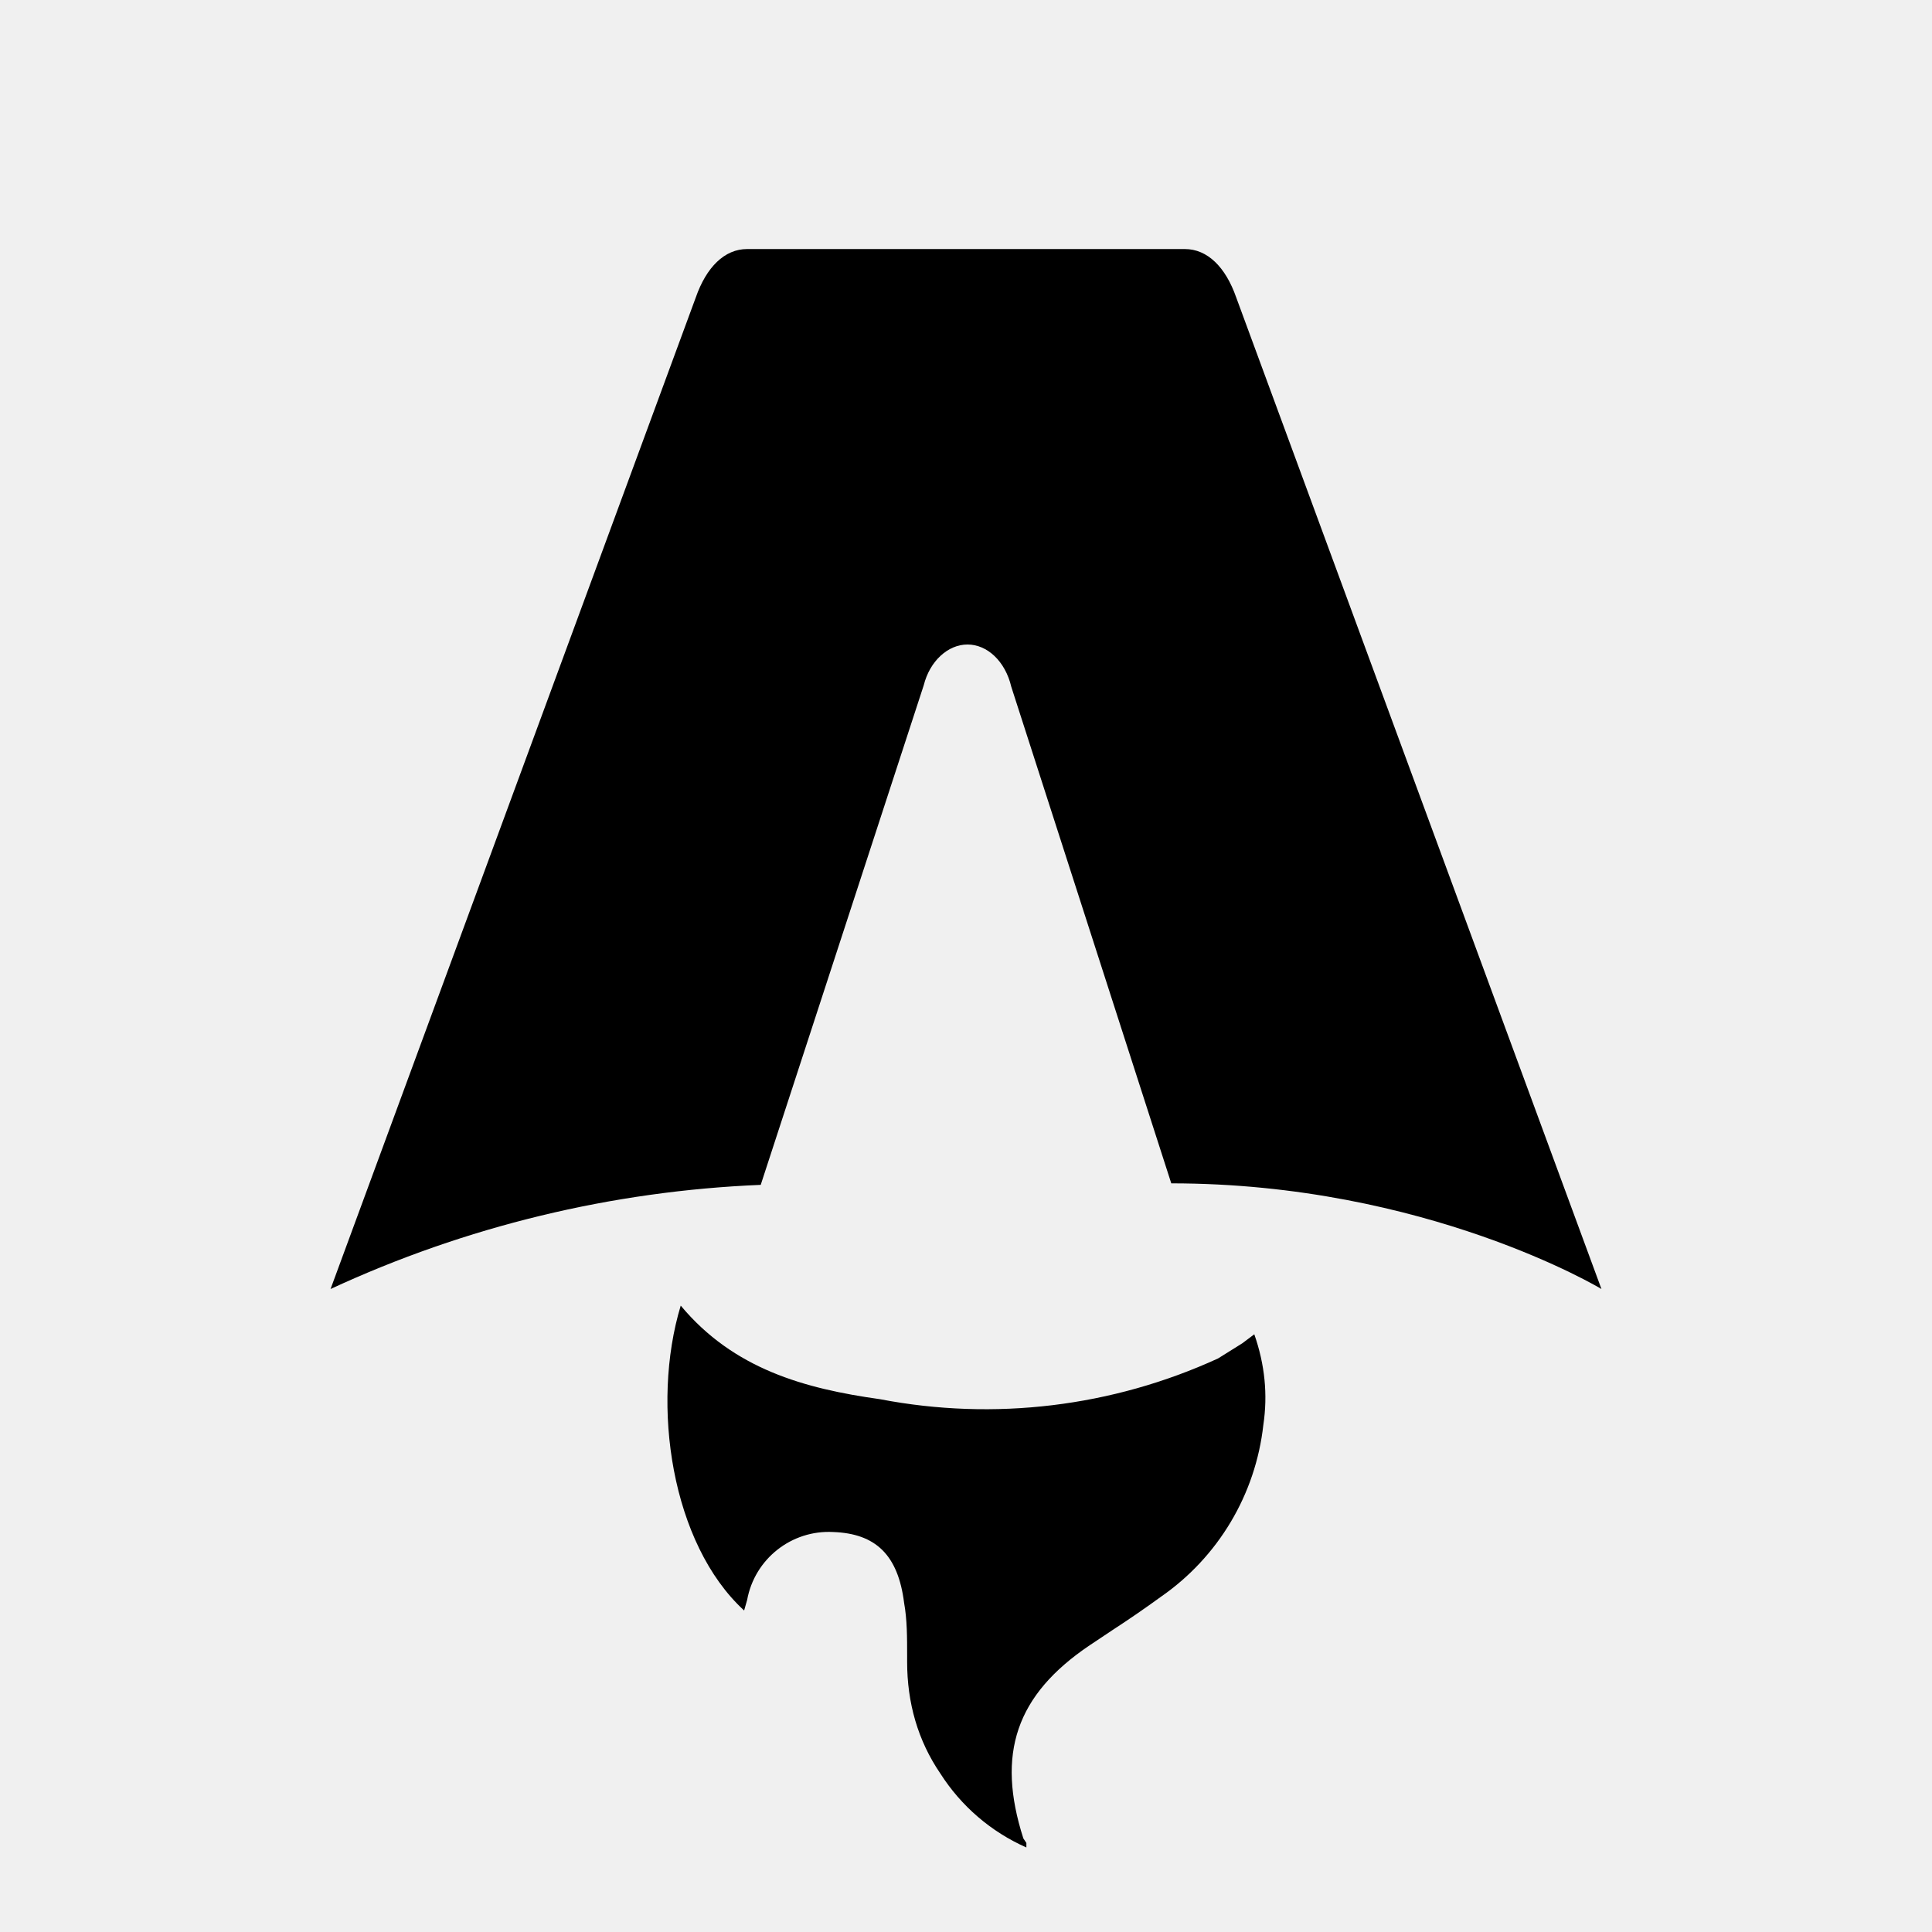
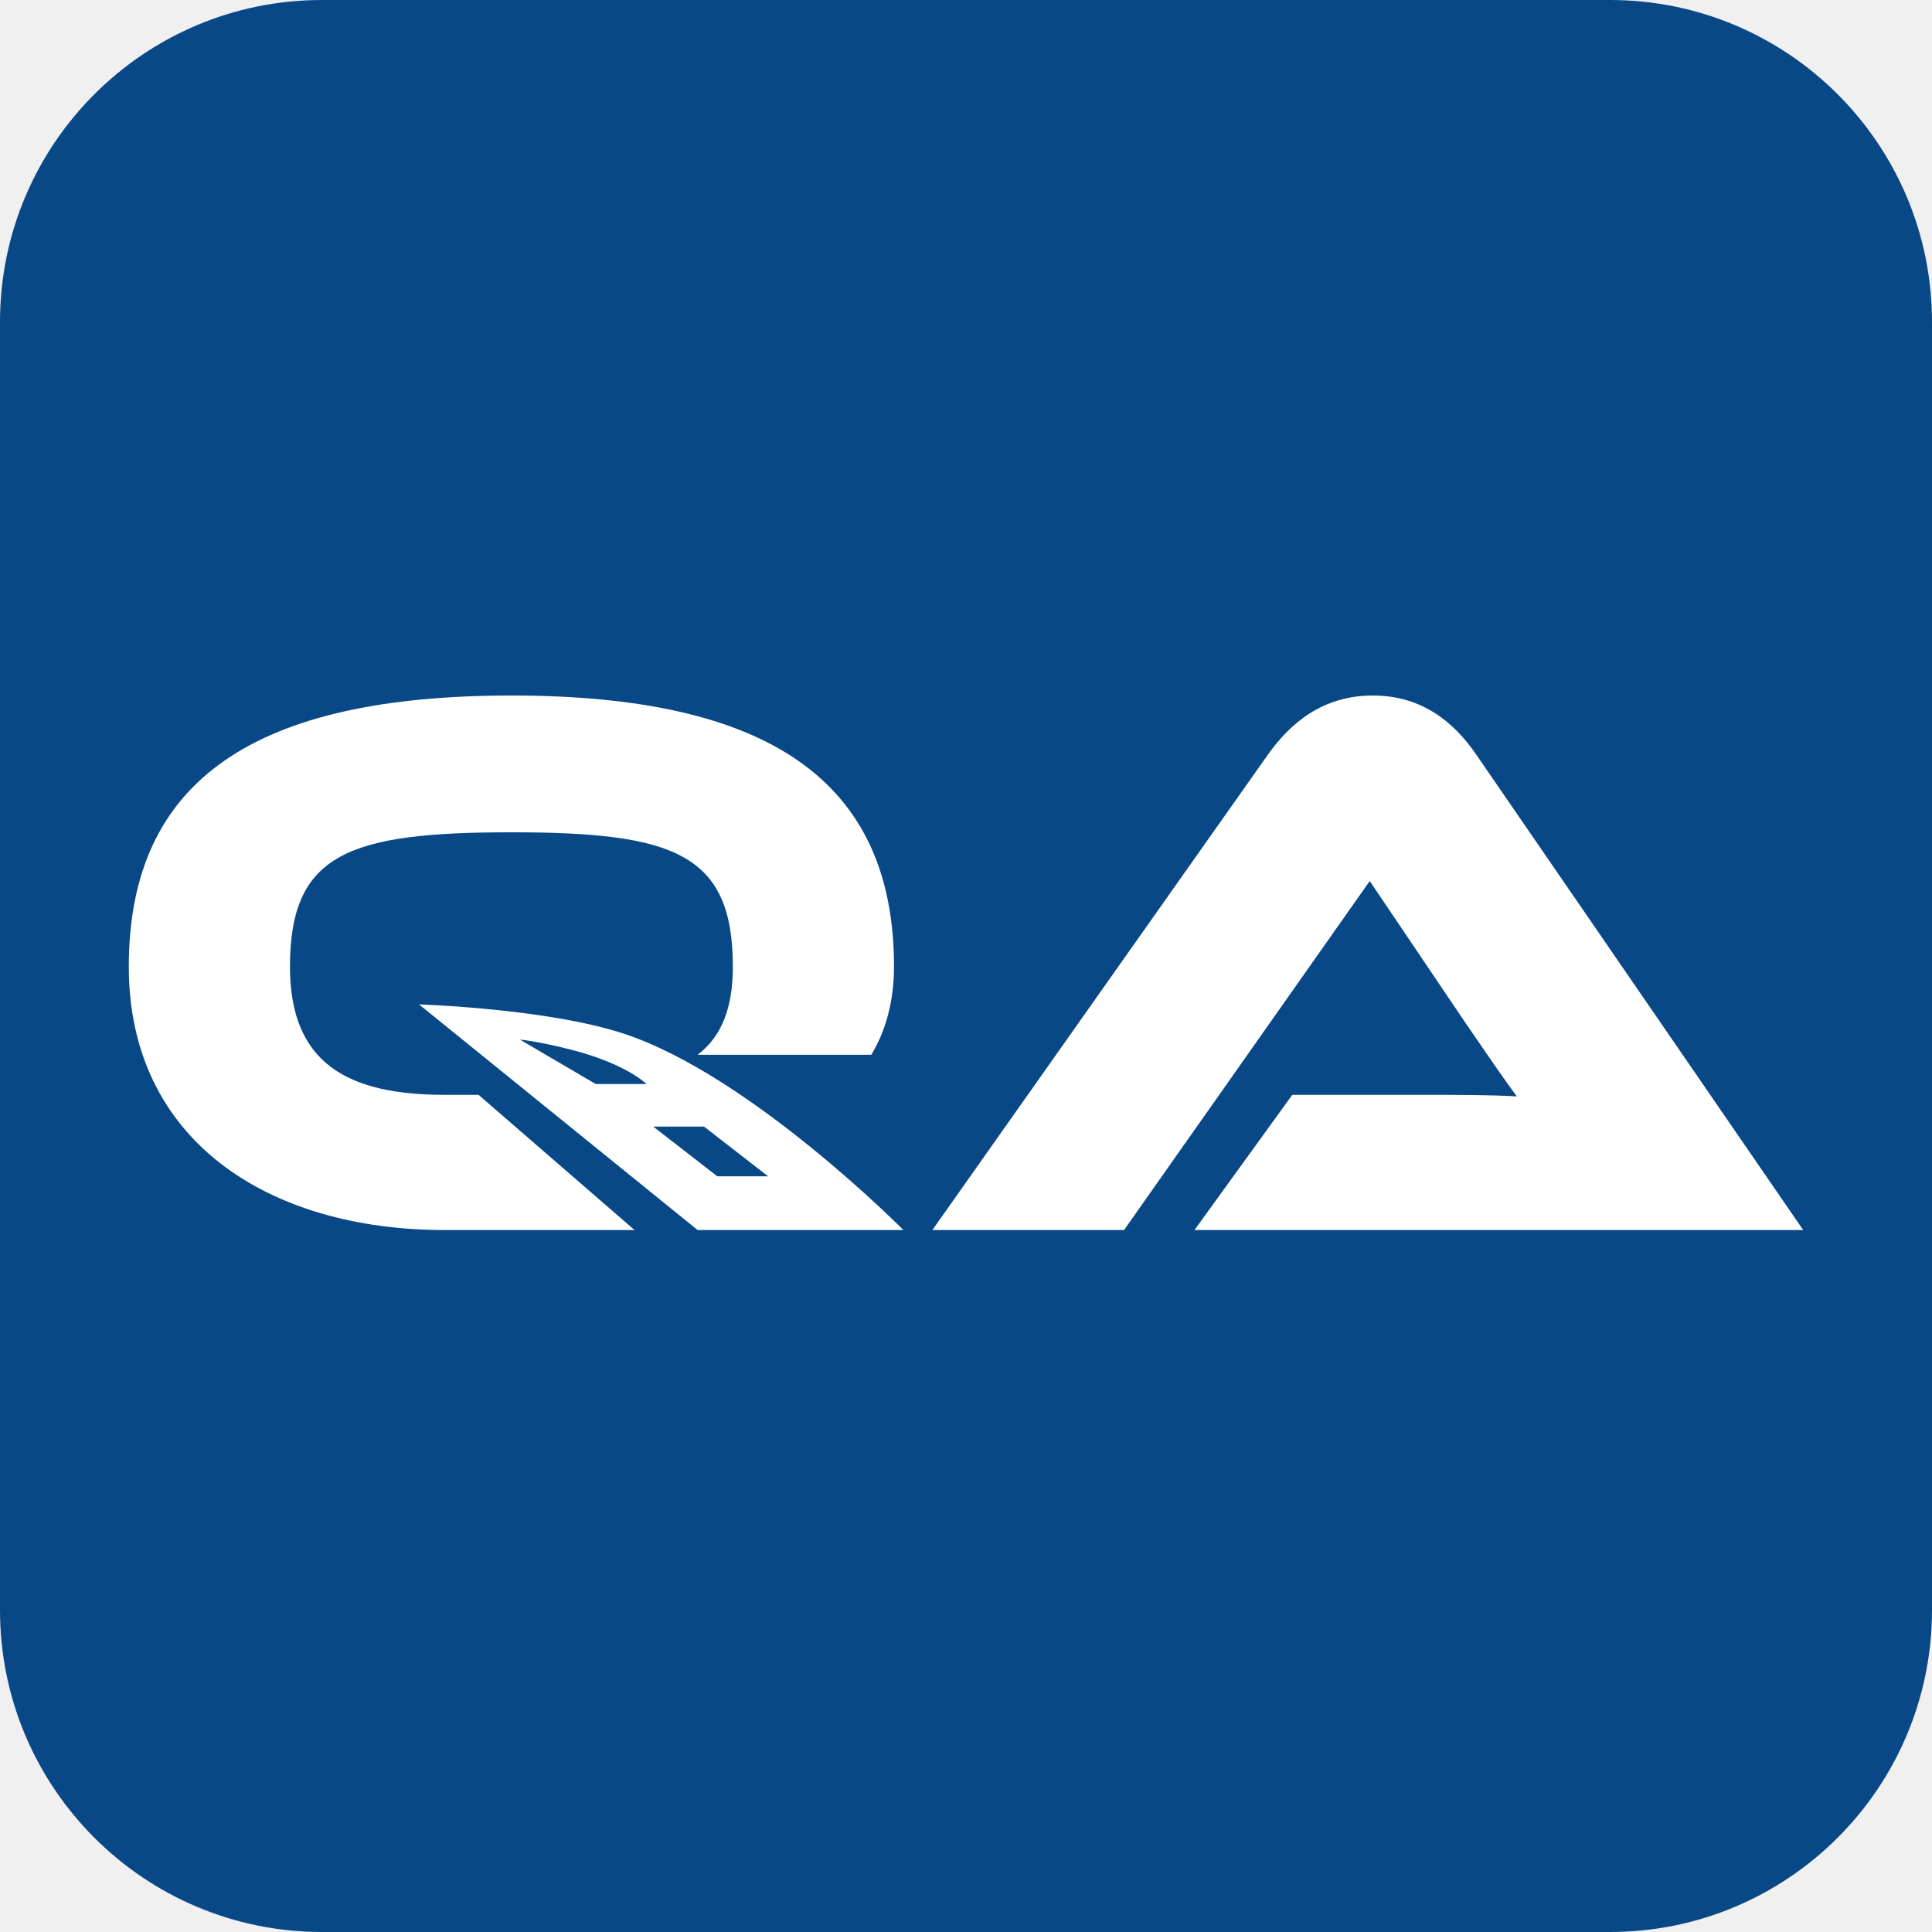
- <svg xmlns="http://www.w3.org/2000/svg" fill="none" viewBox="0 0 128 128">
-   <path d="M50.4 78.5a75.1 75.1 0 0 0-28.5 6.9l24.2-65.7c.7-2 1.9-3.2 3.4-3.2h29c1.5 0 2.7 1.2 3.4 3.2l24.2 65.7s-11.6-7-28.5-7L67 45.5c-.4-1.7-1.6-2.8-2.9-2.8-1.3 0-2.5 1.1-2.9 2.7L50.4 78.5Zm-1.1 28.2Zm-4.2-20.2c-2 6.6-.6 15.8 4.2 20.2a17.5 17.5 0 0 1 .2-.7 5.5 5.5 0 0 1 5.7-4.5c2.8.1 4.3 1.5 4.7 4.7.2 1.1.2 2.3.2 3.5v.4c0 2.7.7 5.2 2.2 7.4a13 13 0 0 0 5.7 4.9v-.3l-.2-.3c-1.8-5.6-.5-9.5 4.4-12.8l1.5-1a73 73 0 0 0 3.2-2.2 16 16 0 0 0 6.8-11.4c.3-2 .1-4-.6-6l-.8.6-1.6 1a37 37 0 0 1-22.4 2.7c-5-.7-9.7-2-13.2-6.2Z" />
-   <style>
-         path { fill: #000; }
-         @media (prefers-color-scheme: dark) {
-             path { fill: #FFF; }
-         }
-     </style>
+ <svg xmlns="http://www.w3.org/2000/svg" width="300" height="300" viewBox="0 0 300 300" fill="none">
+   <rect width="300" height="300" rx="50" fill="#084887" />
+   <path d="M98.53 191L74.308 170.006H69.084C54.14 170.006 45.028 165.246 45.028 150.11C45.028 132.534 54.14 129.238 79.411 129.238C104.682 129.238 113.794 132.534 113.794 150.11C113.794 156.213 112.215 160.851 108.327 163.781H135.299C137.607 159.997 138.822 155.237 138.822 150.11C138.822 120.938 118.897 108 79.411 108C39.804 108 20 120.938 20 150.11C20 176.963 41.505 191 69.084 191H98.53Z" fill="white" />
+   <path d="M280 191L229.215 117.154C225.692 112.028 220.71 108 213.178 108C205.281 108 200.299 112.394 196.898 117.154L144.776 191H174.542L212.692 136.806L227.271 158.41C227.524 158.78 227.784 159.159 228.048 159.546L228.076 159.587C230.599 163.277 233.56 167.608 235.533 170.25C231.645 170.006 225.935 170.006 221.075 170.006H200.664L185.477 191H280Z" fill="white" />
+   <path fill-rule="evenodd" clip-rule="evenodd" d="M65.075 155.969C65.075 155.969 84.988 156.585 96.922 160.529C116.551 167.016 140.28 191 140.28 191H108.327L65.075 155.969ZM80.738 161.43C80.738 161.43 83.319 161.638 88.579 162.969C97.233 165.16 100.388 168.327 100.388 168.327L92.5 168.327L80.738 161.43ZM109.319 174.934H101.431L111.379 182.654H119.267L109.319 174.934Z" fill="white" />
</svg>
